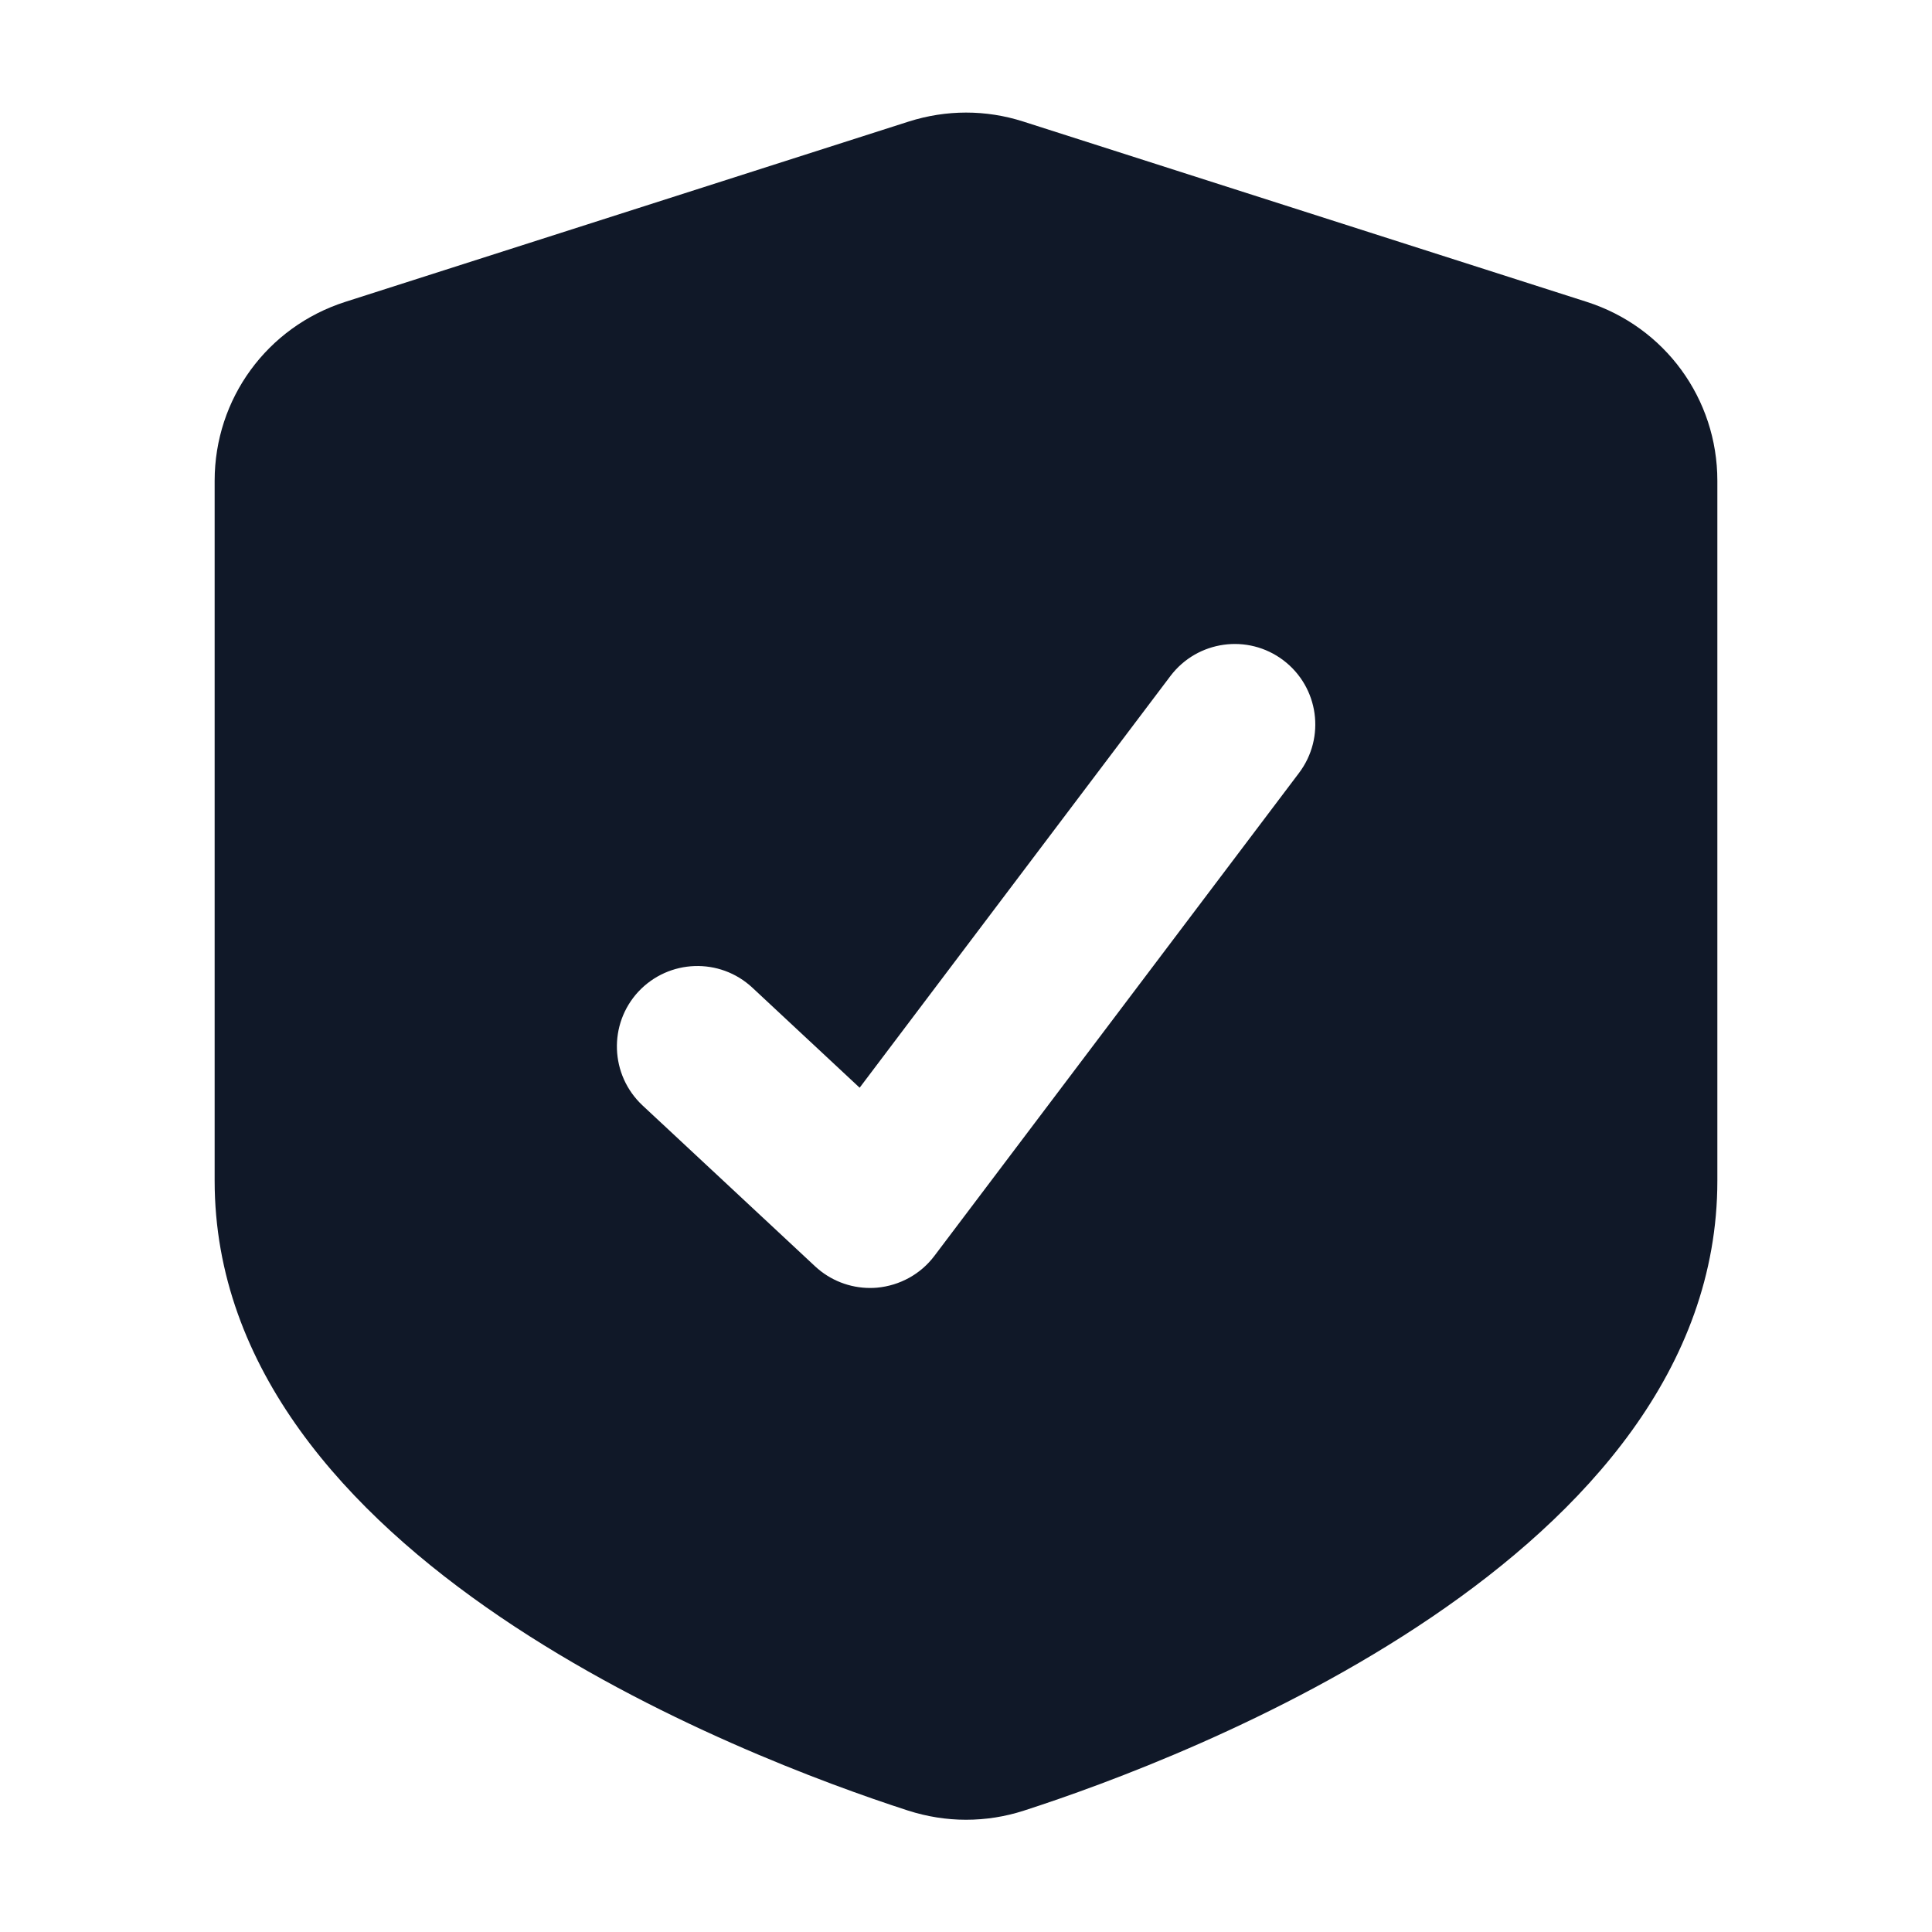
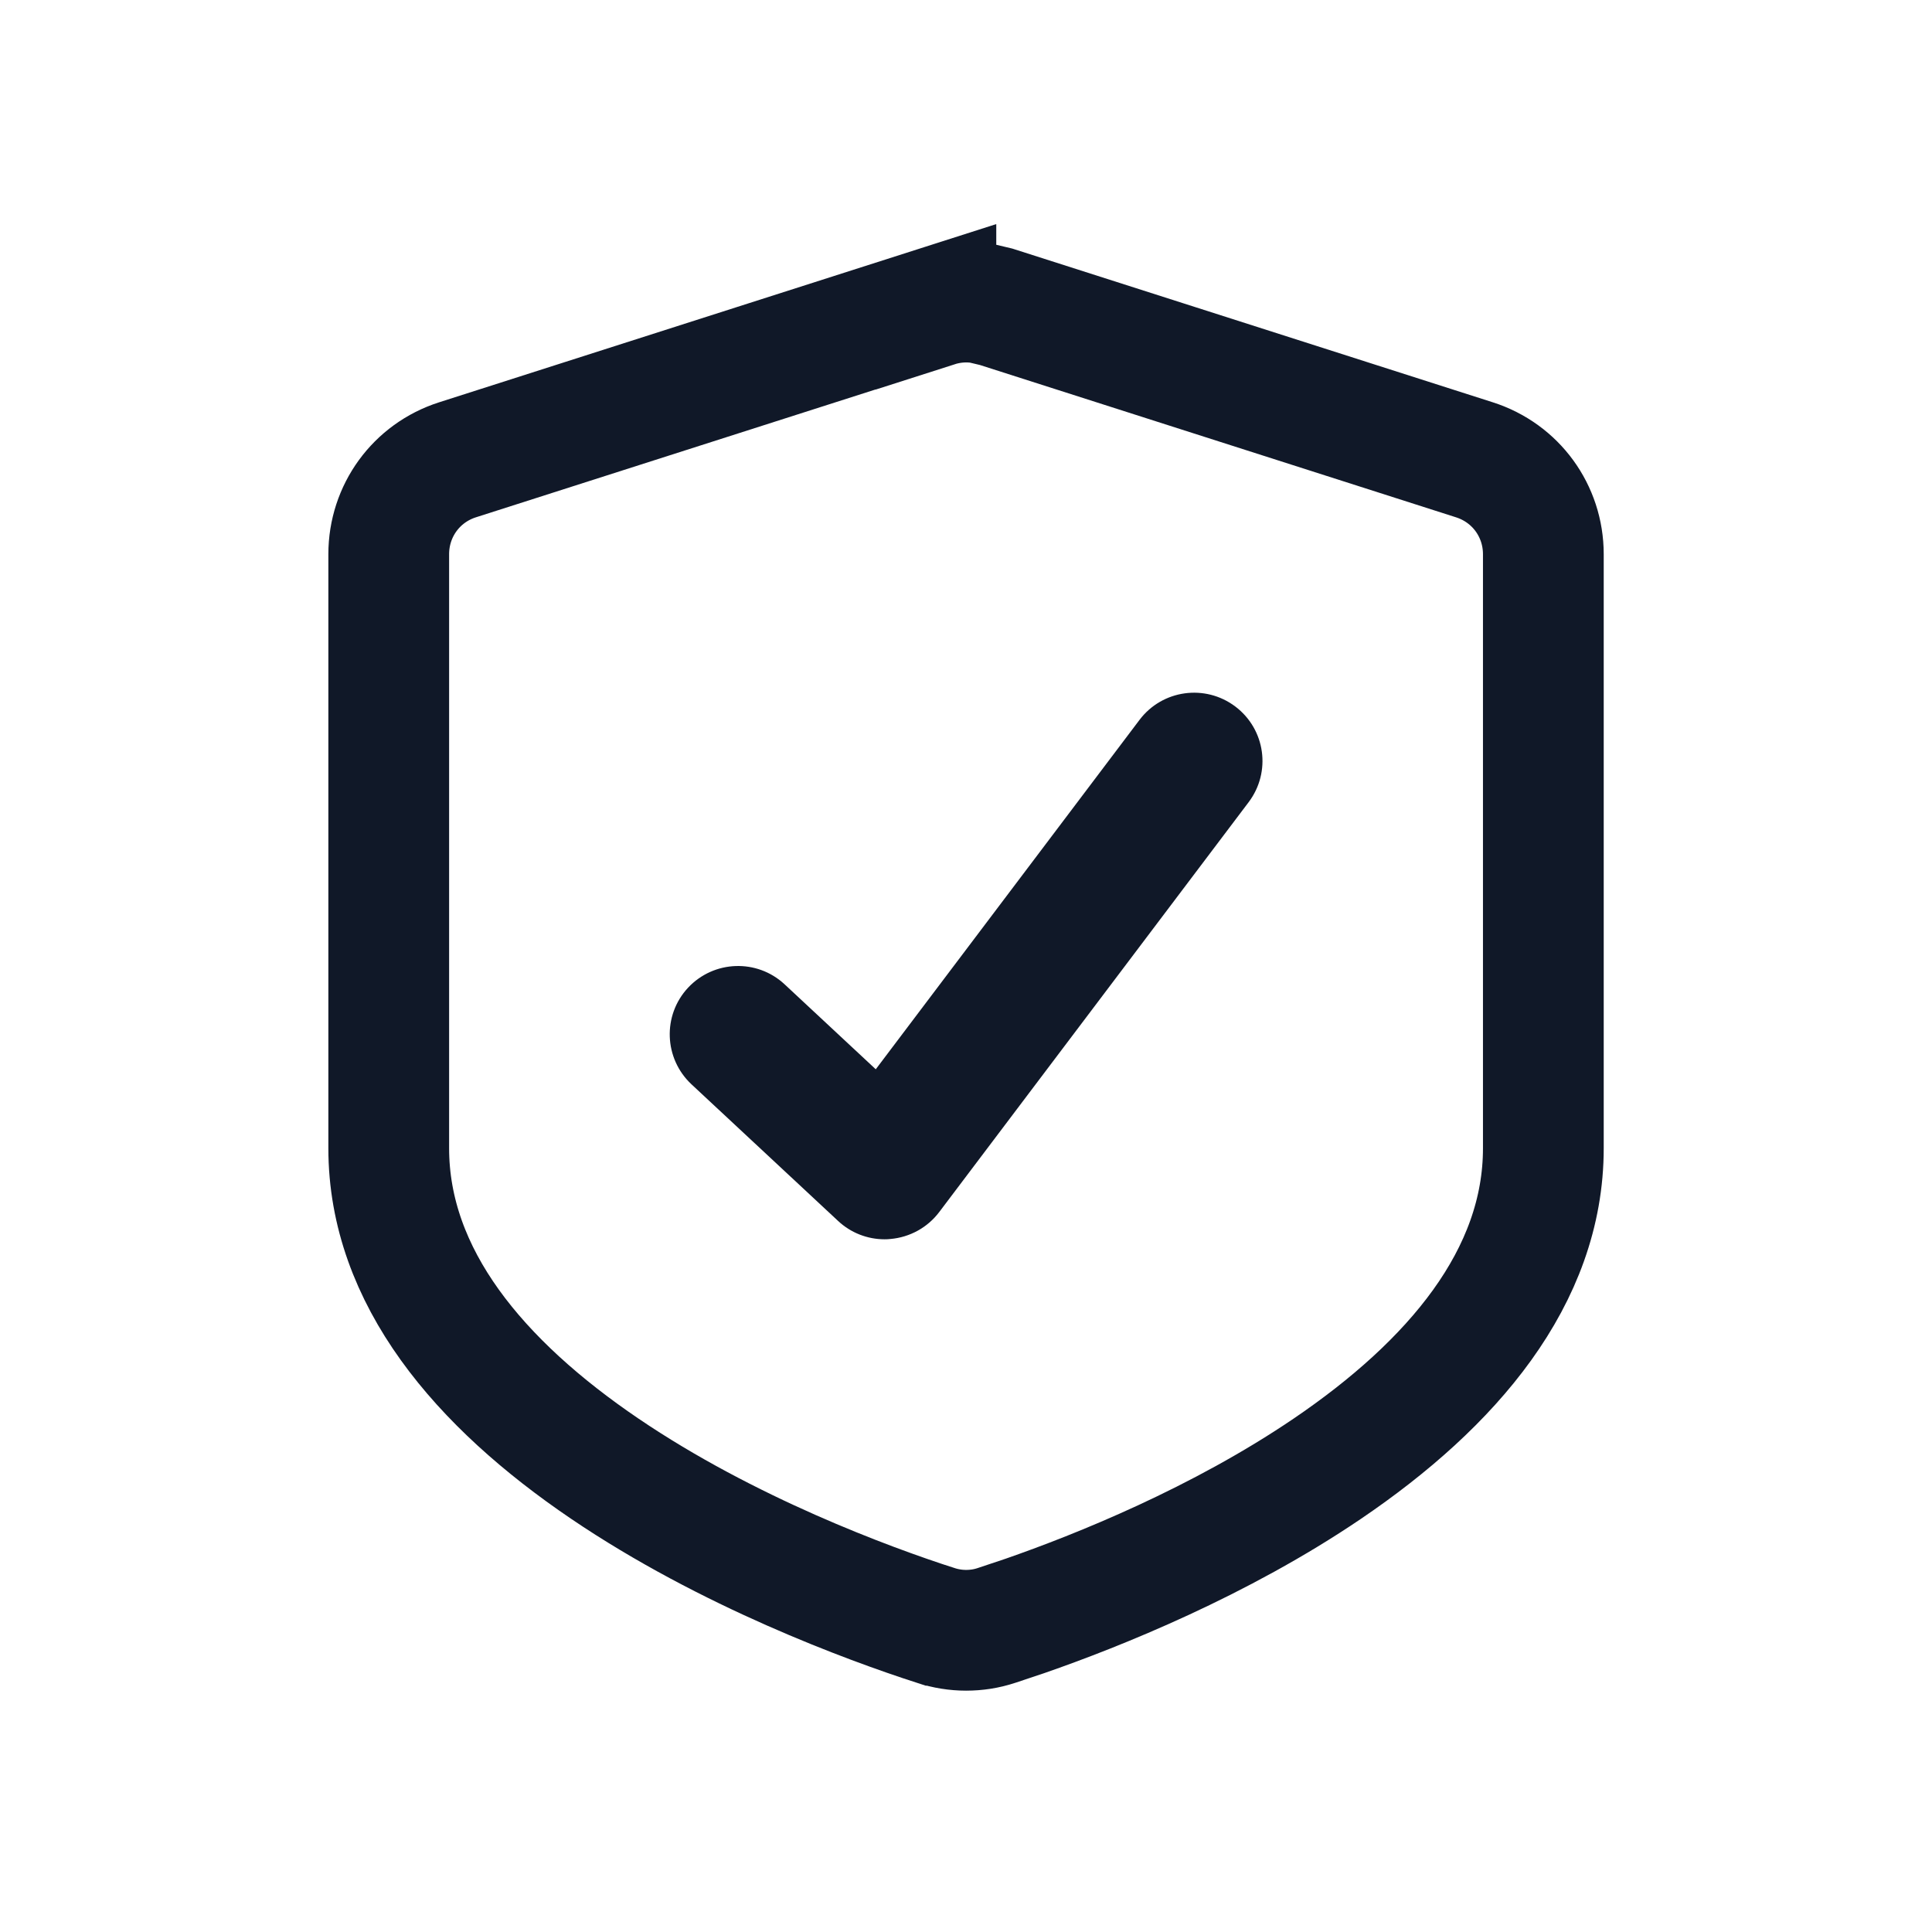
- <svg xmlns="http://www.w3.org/2000/svg" width="20" height="20" viewBox="0 0 20 20" fill="none">
-   <path d="M16.426 3.125L10.592 1.258C10.205 1.134 9.795 1.135 9.408 1.258L3.574 3.125C2.765 3.384 2.222 4.128 2.222 4.977V12.222C2.222 16.12 7.718 18.198 9.4 18.743C9.597 18.806 9.798 18.838 10 18.838C10.203 18.838 10.402 18.807 10.598 18.744C12.283 18.2 17.778 16.121 17.778 12.223V4.977C17.778 4.128 17.235 3.384 16.426 3.125ZM13.447 8.002L9.672 13.002C9.53 13.19 9.315 13.308 9.079 13.33C9.056 13.332 9.031 13.333 9.007 13.333C8.797 13.333 8.594 13.254 8.439 13.11L6.651 11.443C6.315 11.128 6.296 10.602 6.609 10.265C6.925 9.928 7.451 9.911 7.787 10.223L8.899 11.26L12.117 6.997C12.395 6.631 12.917 6.557 13.285 6.835C13.652 7.113 13.725 7.634 13.447 8.002Z" fill="#101828" />
+ <svg xmlns="http://www.w3.org/2000/svg" width="24" height="24" viewBox="0 0 24 24" fill="none">
+   <path d="M12.189 3.767L12.374 3.811L18.316 5.712C18.829 5.876 19.172 6.346 19.172 6.885V14.264C19.172 15.865 18.04 17.192 16.488 18.245C15.151 19.152 13.644 19.757 12.731 20.074L12.378 20.192C12.254 20.233 12.129 20.252 12.001 20.252C11.875 20.252 11.747 20.232 11.619 20.19H11.618C10.786 19.921 9.038 19.279 7.512 18.244C5.96 17.191 4.829 15.864 4.829 14.263V6.885C4.829 6.346 5.171 5.876 5.683 5.712L11.626 3.811V3.812C11.81 3.753 12.002 3.737 12.189 3.767Z" stroke="#101828" stroke-width="1.5" />
+   <path d="M15.511 9.965L11.667 15.057C11.522 15.249 11.302 15.37 11.062 15.391C11.039 15.394 11.014 15.395 10.989 15.395C10.775 15.395 10.568 15.314 10.411 15.167L8.59 13.47C8.247 13.149 8.228 12.613 8.547 12.27C8.868 11.927 9.404 11.909 9.746 12.227L10.879 13.283L14.156 8.942C14.439 8.568 14.971 8.494 15.346 8.777C15.72 9.06 15.794 9.59 15.511 9.965Z" fill="#101828" />
</svg>
